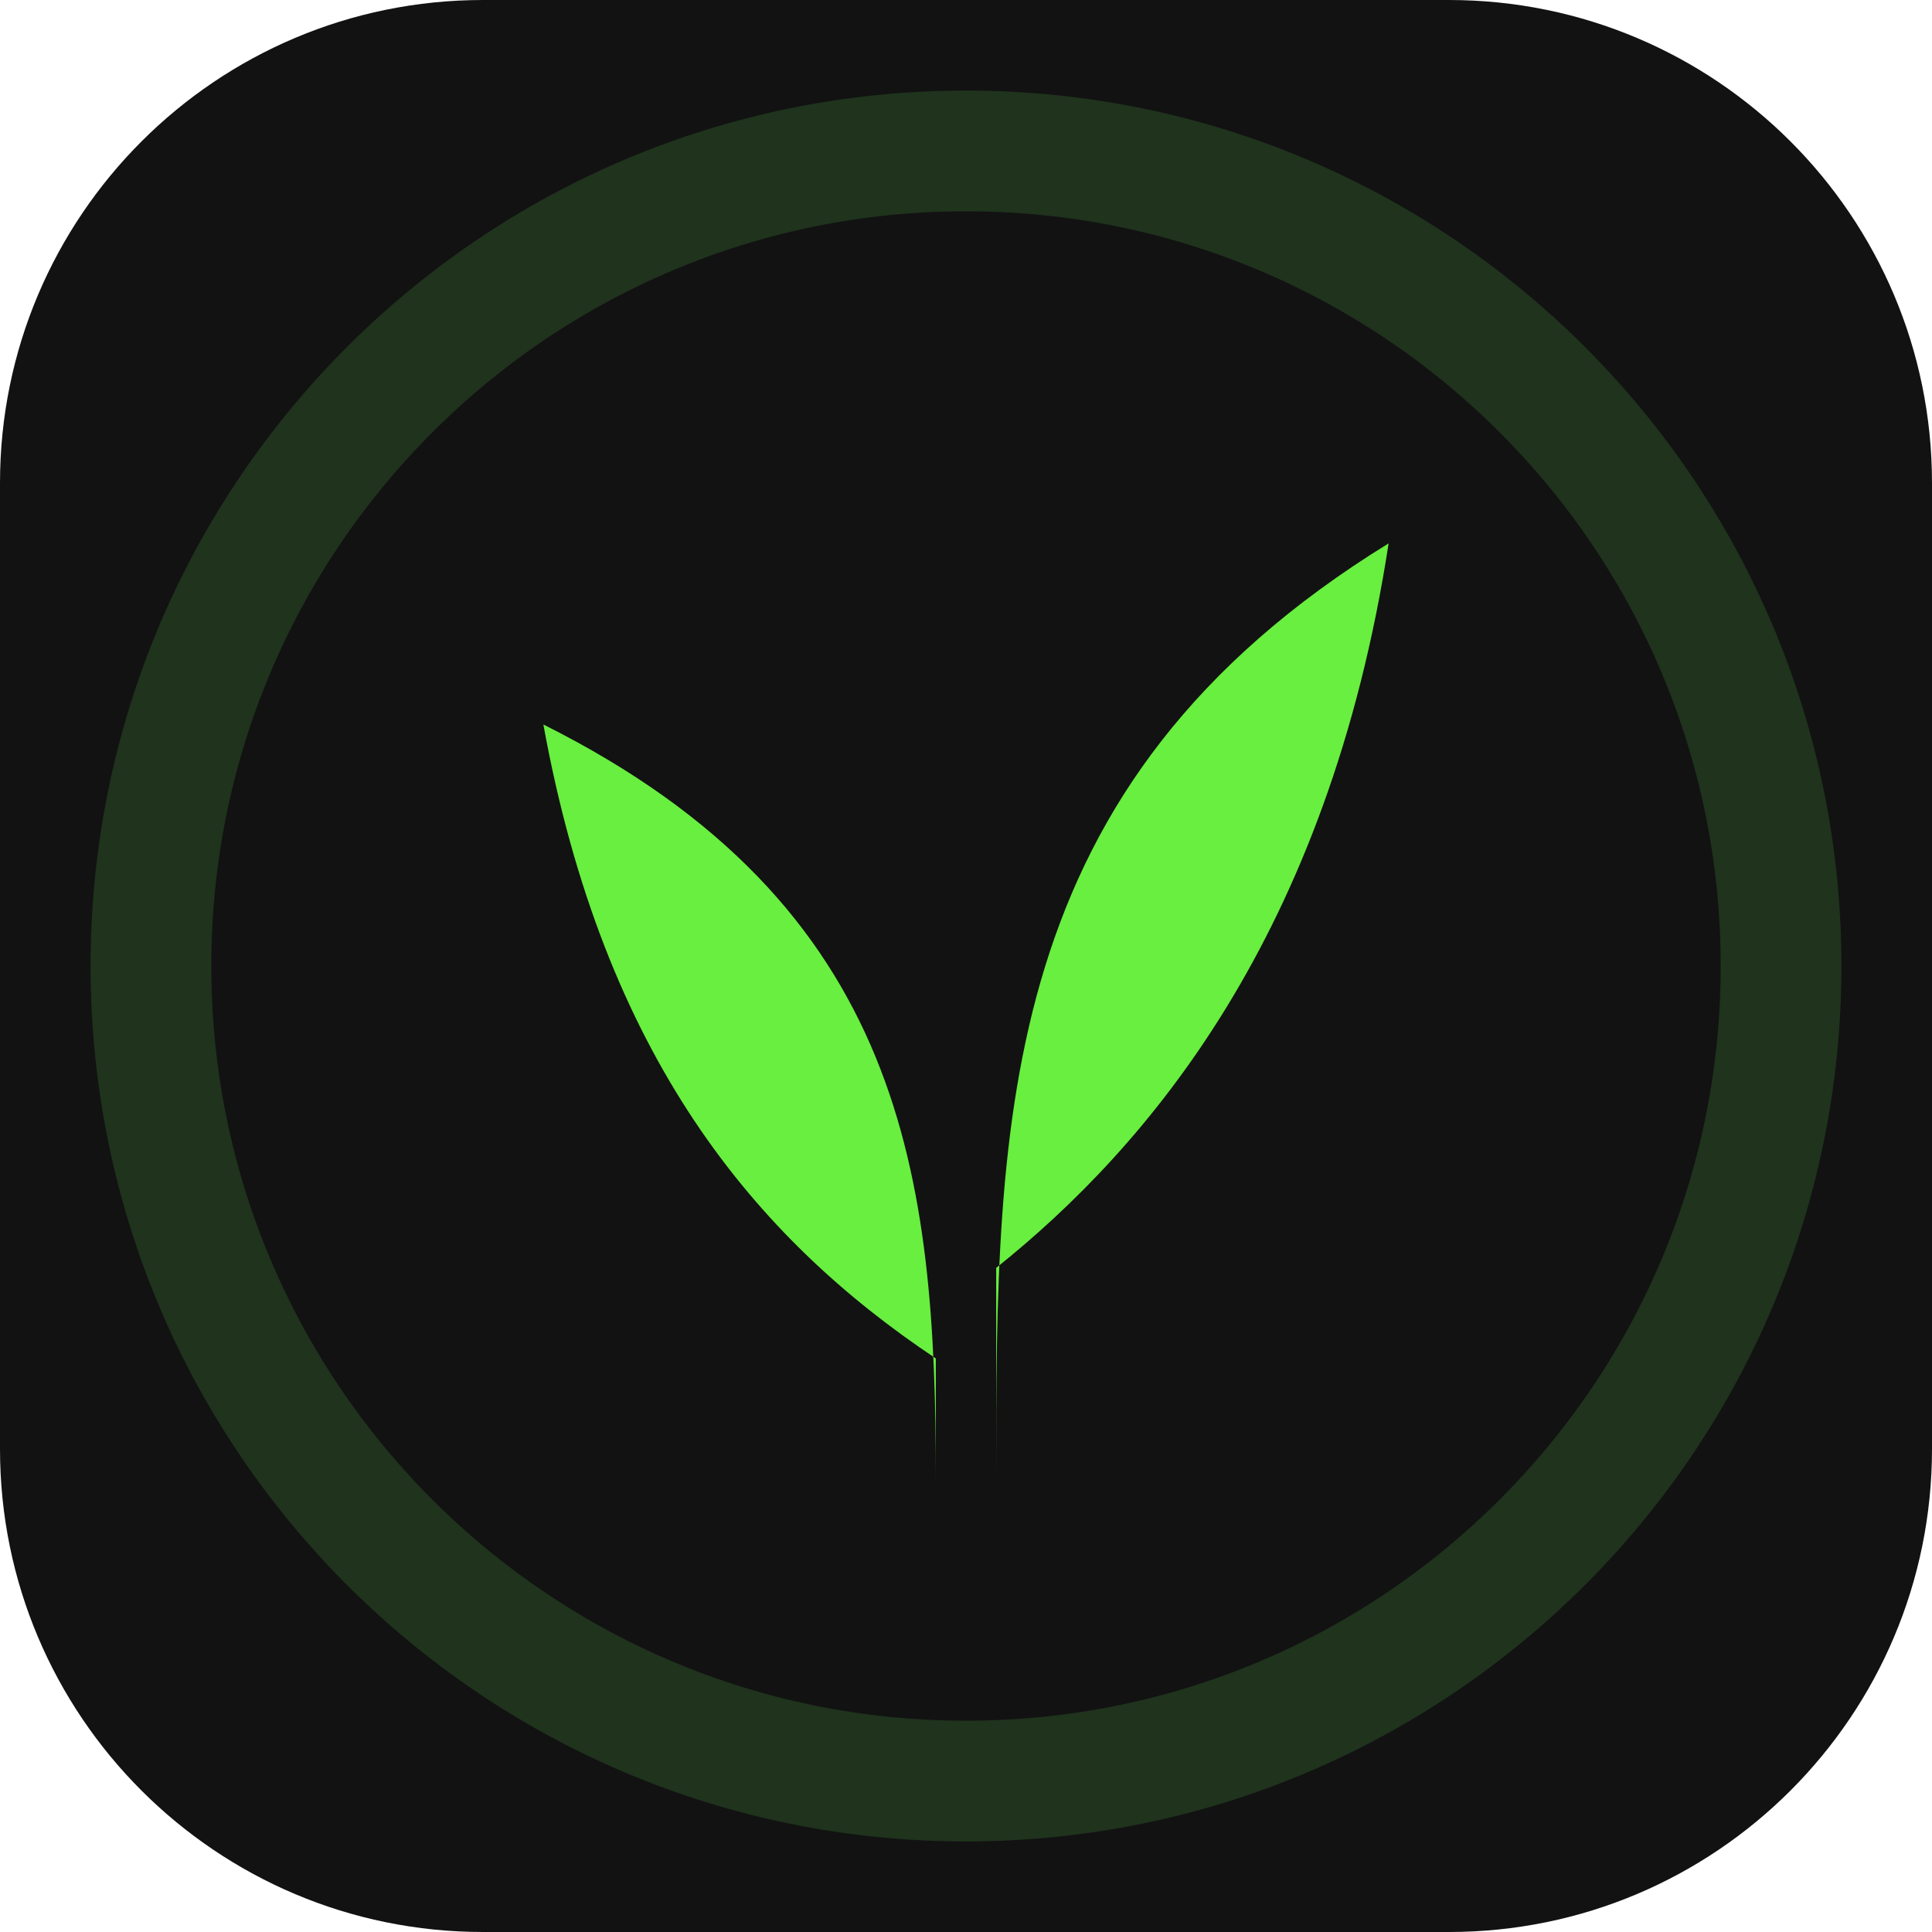
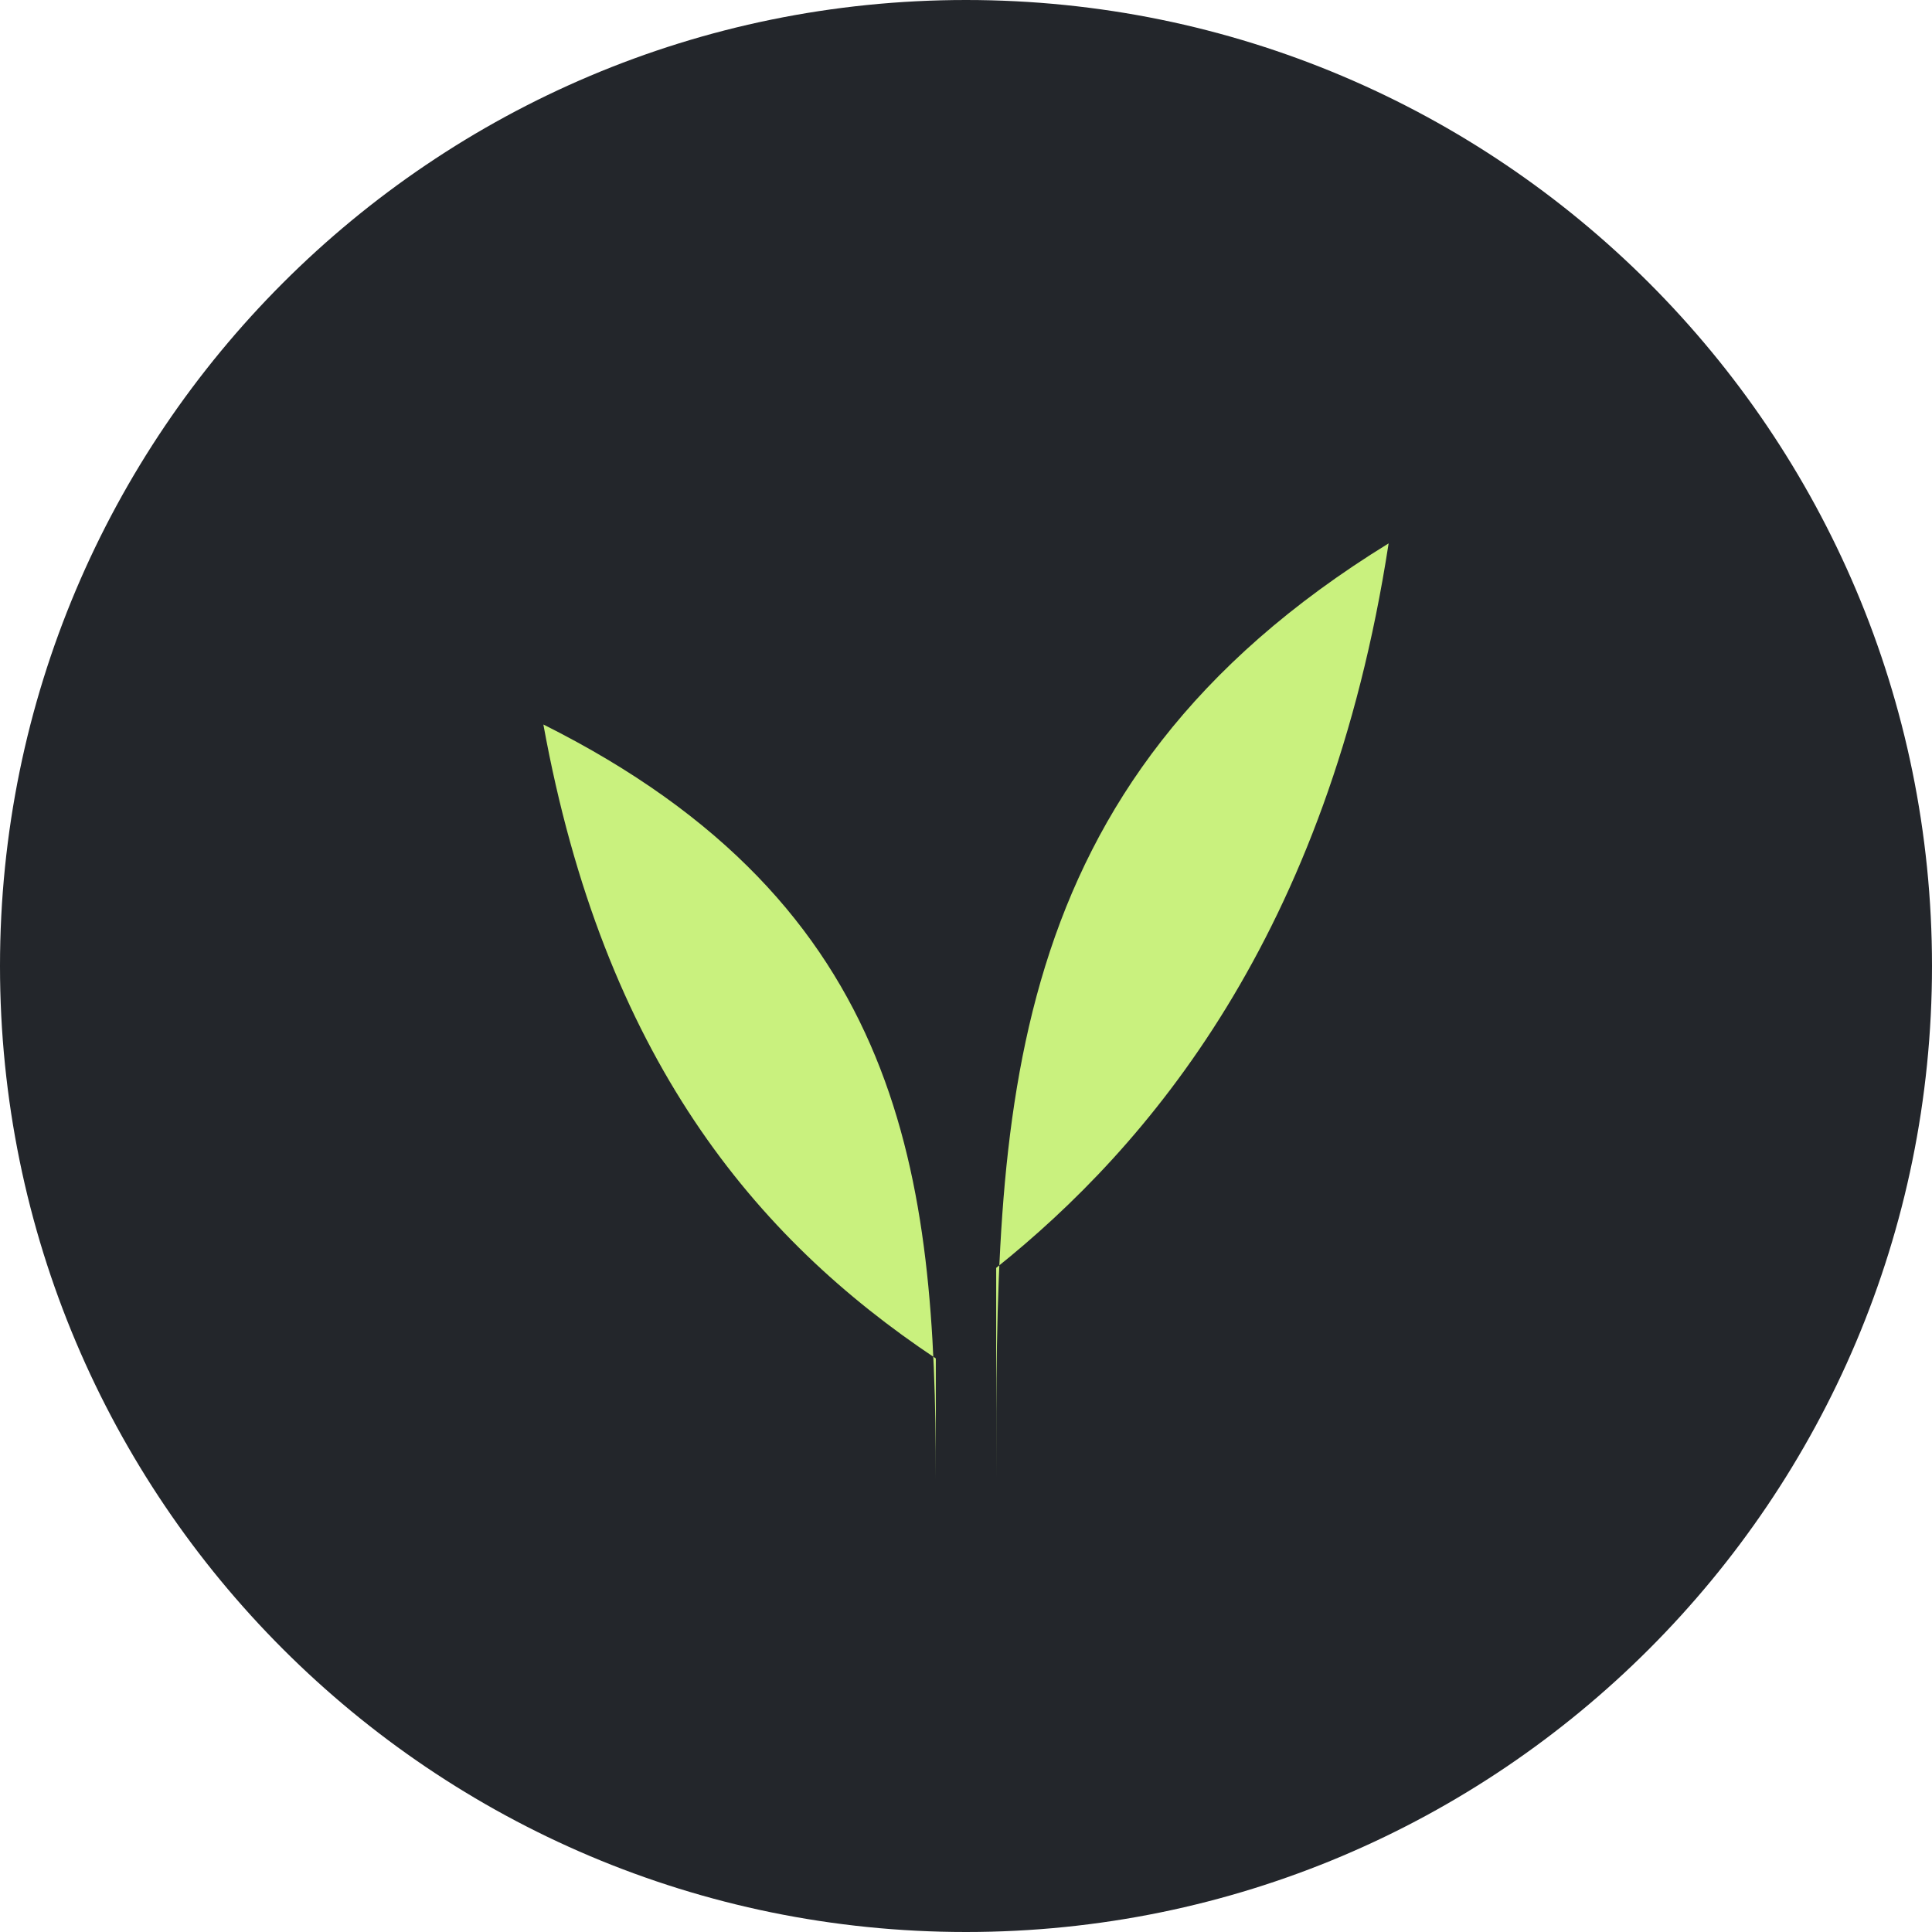
<svg xmlns="http://www.w3.org/2000/svg" viewBox="0 0 64 64" role="img" aria-label="WorkNest">
-   <rect width="64" height="64" rx="16" fill="#121212" />
-   <path d="M33 49c0-12 0-23 13-31-2 13-8 20-13 24v7Z" fill="#68EF3F" />
-   <path d="M31 49c0-10-1-19-13-25 2 11 7 17 13 21v4Z" fill="#68EF3F" />
-   <circle cx="32" cy="32" r="27" fill="none" stroke="#1F331D" stroke-width="4" />
+   <circle cx="32" cy="32" r="32" fill="#23262B" />
+   <path d="M33 49c0-12 0-23 13-31-2 13-8 20-13 24v7Z" fill="#C9F17E" />
+   <path d="M31 49c0-10-1-19-13-25 2 11 7 17 13 21v4Z" fill="#C9F17E" />
</svg>
